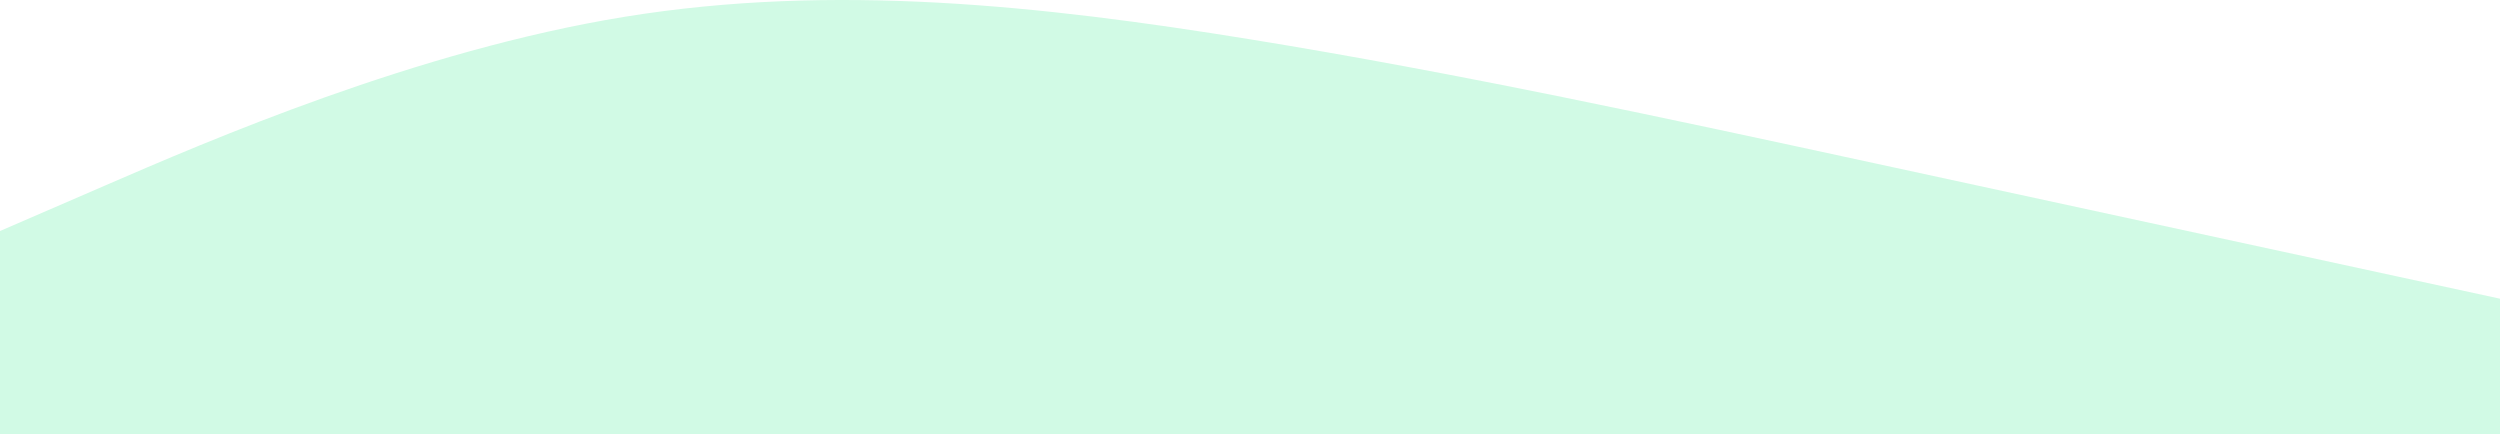
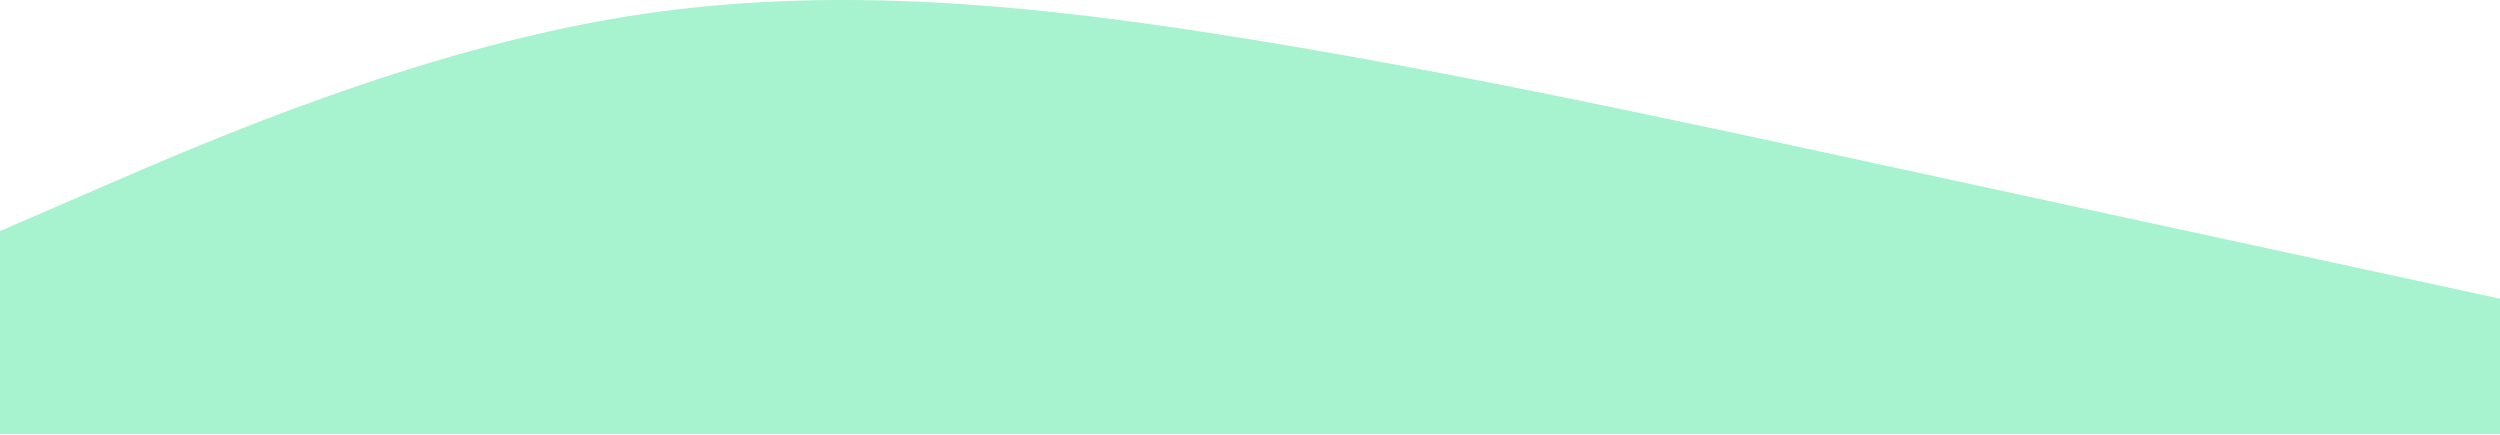
<svg xmlns="http://www.w3.org/2000/svg" width="1440" height="250" viewBox="0 0 1440 250" fill="none">
-   <path fill-rule="evenodd" clip-rule="evenodd" d="M0 133.068L60 107.084C120 81.099 240 29.129 360 9.64C480 -9.848 600 3.144 720 22.633C840 42.121 960 68.106 1080 94.091C1200 120.076 1320 146.061 1380 159.053L1440 172.046V250H1380C1320 250 1200 250 1080 250C960 250 840 250 720 250C600 250 480 250 360 250C240 250 120 250 60 250H0V133.068Z" fill="#D1FAE5" />
+   <path fill-rule="evenodd" clip-rule="evenodd" d="M0 133.068L60 107.084C120 81.099 240 29.129 360 9.64C480 -9.848 600 3.144 720 22.633C840 42.121 960 68.106 1080 94.091C1200 120.076 1320 146.061 1380 159.053L1440 172.046V250H1380C1320 250 1200 250 1080 250C960 250 840 250 720 250C600 250 480 250 360 250C240 250 120 250 60 250H0V133.068Z" fill="#A7F3D0" />
</svg>
